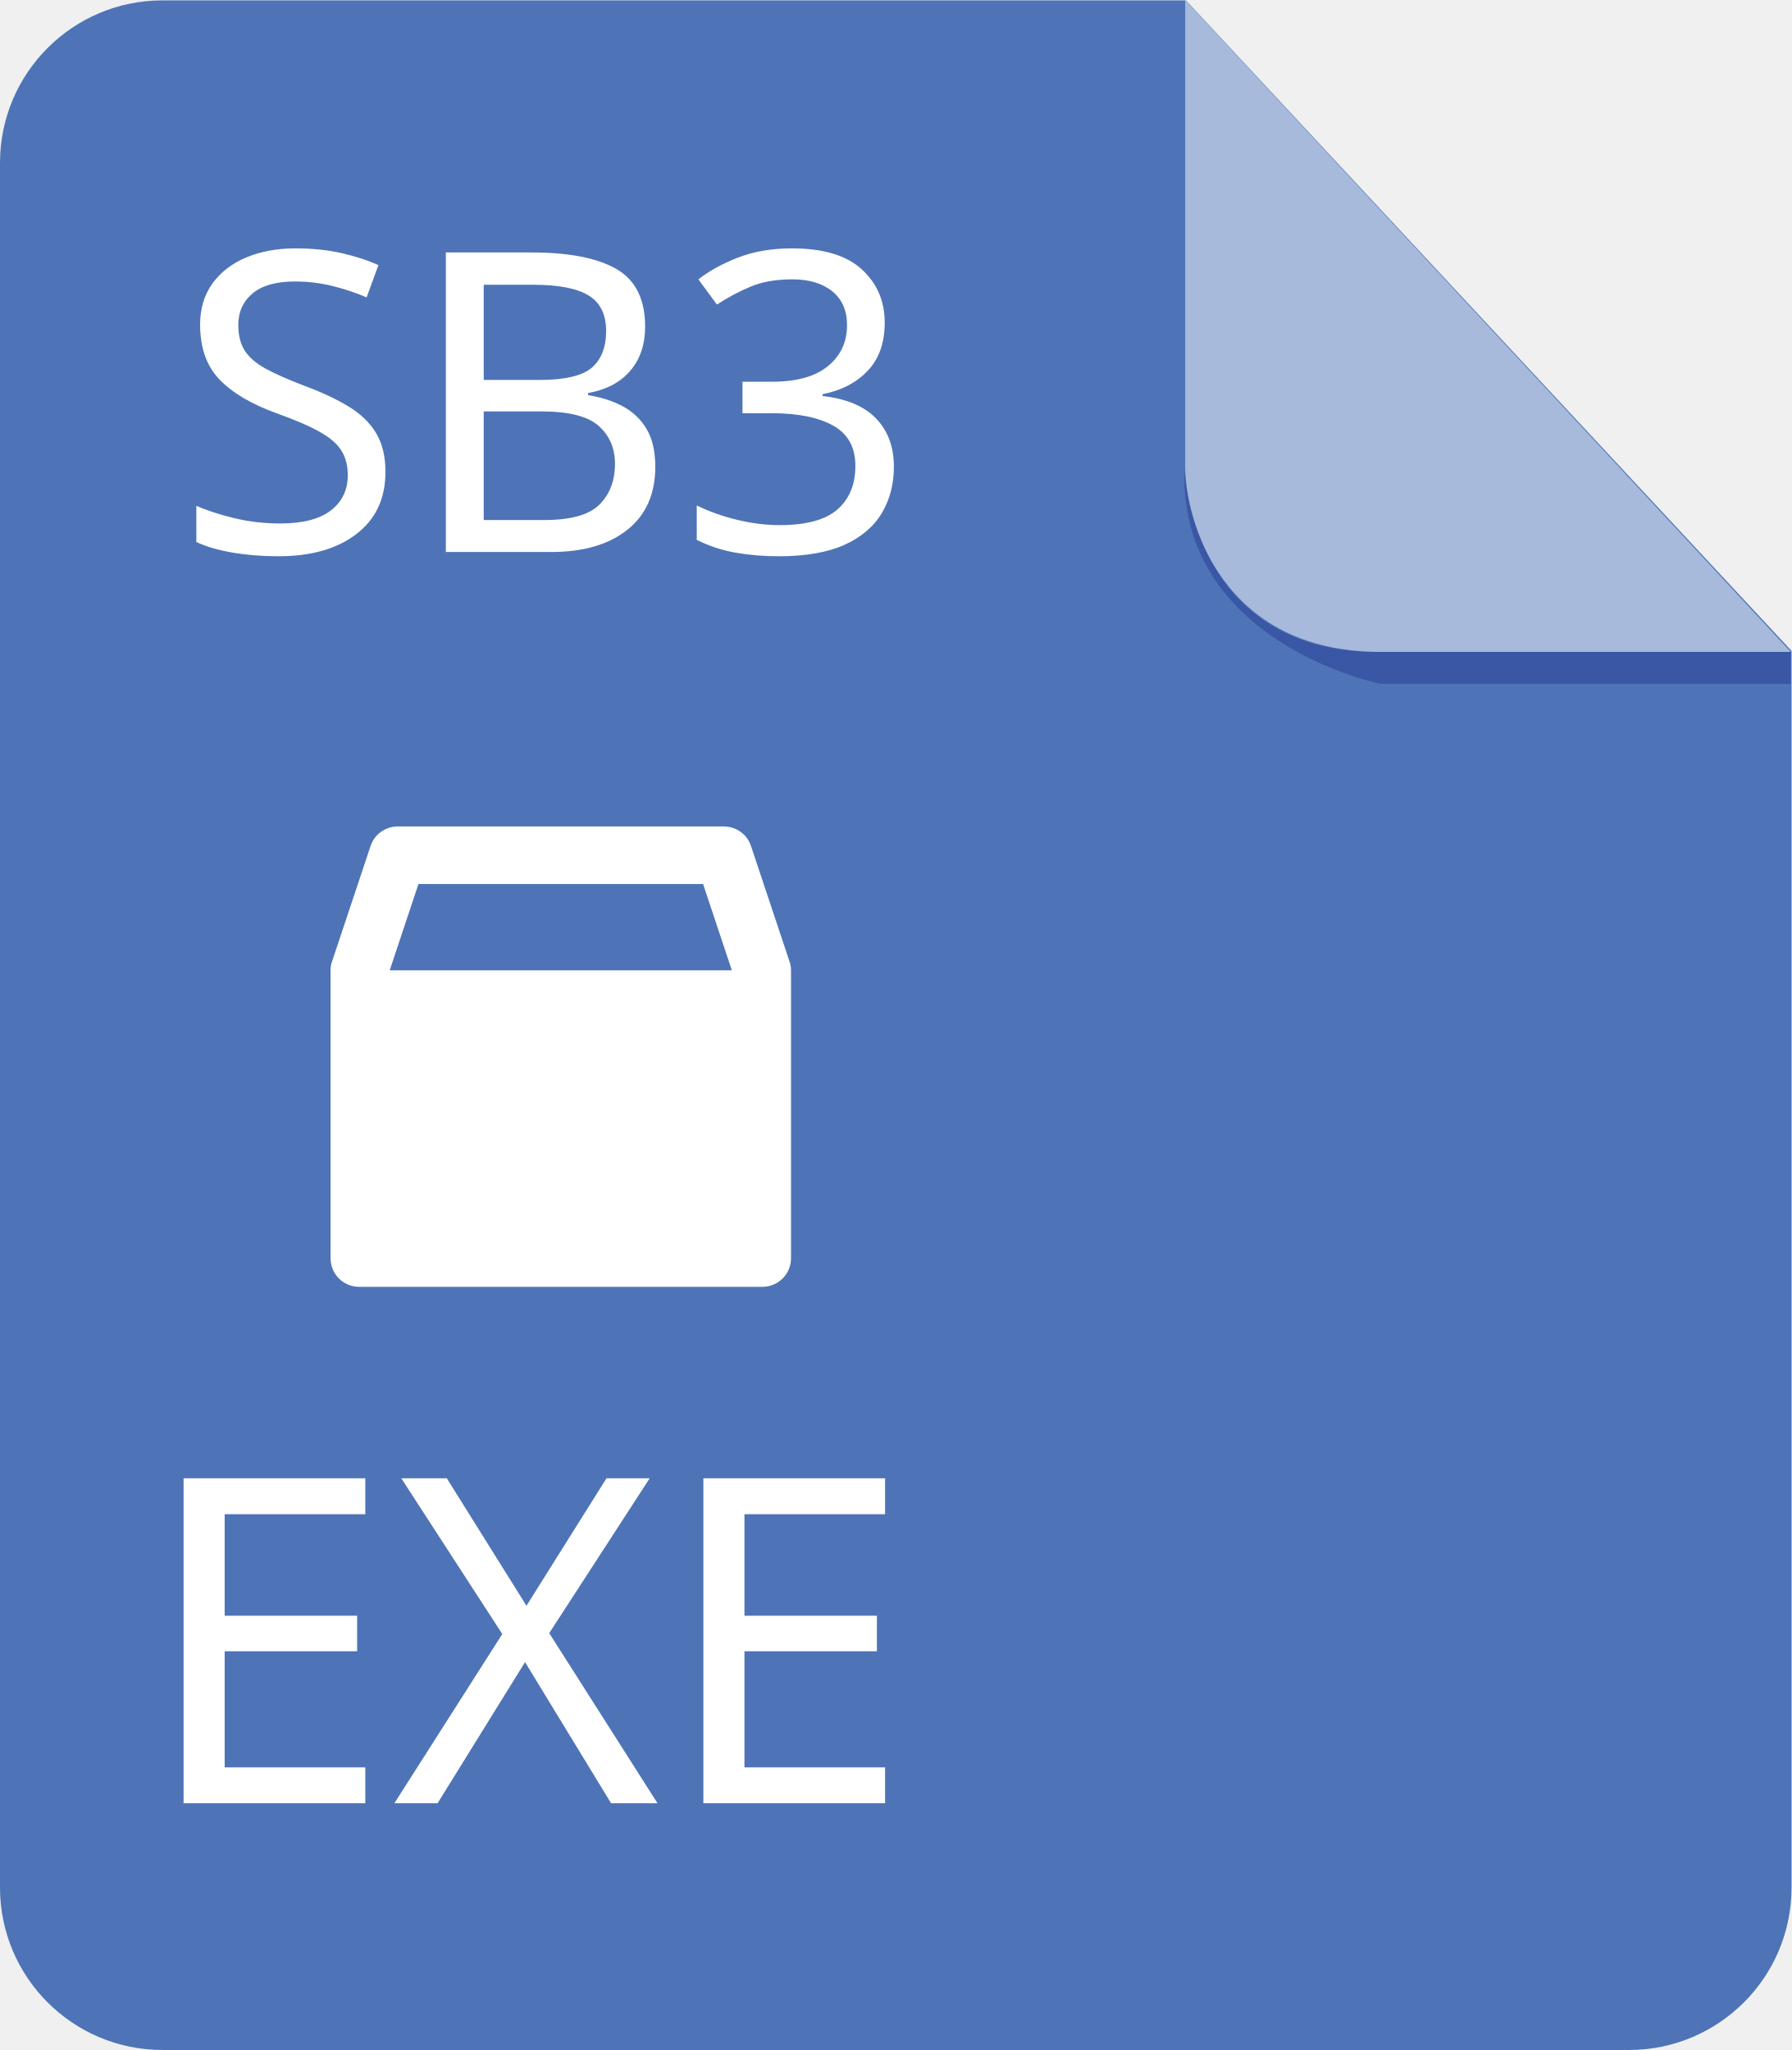
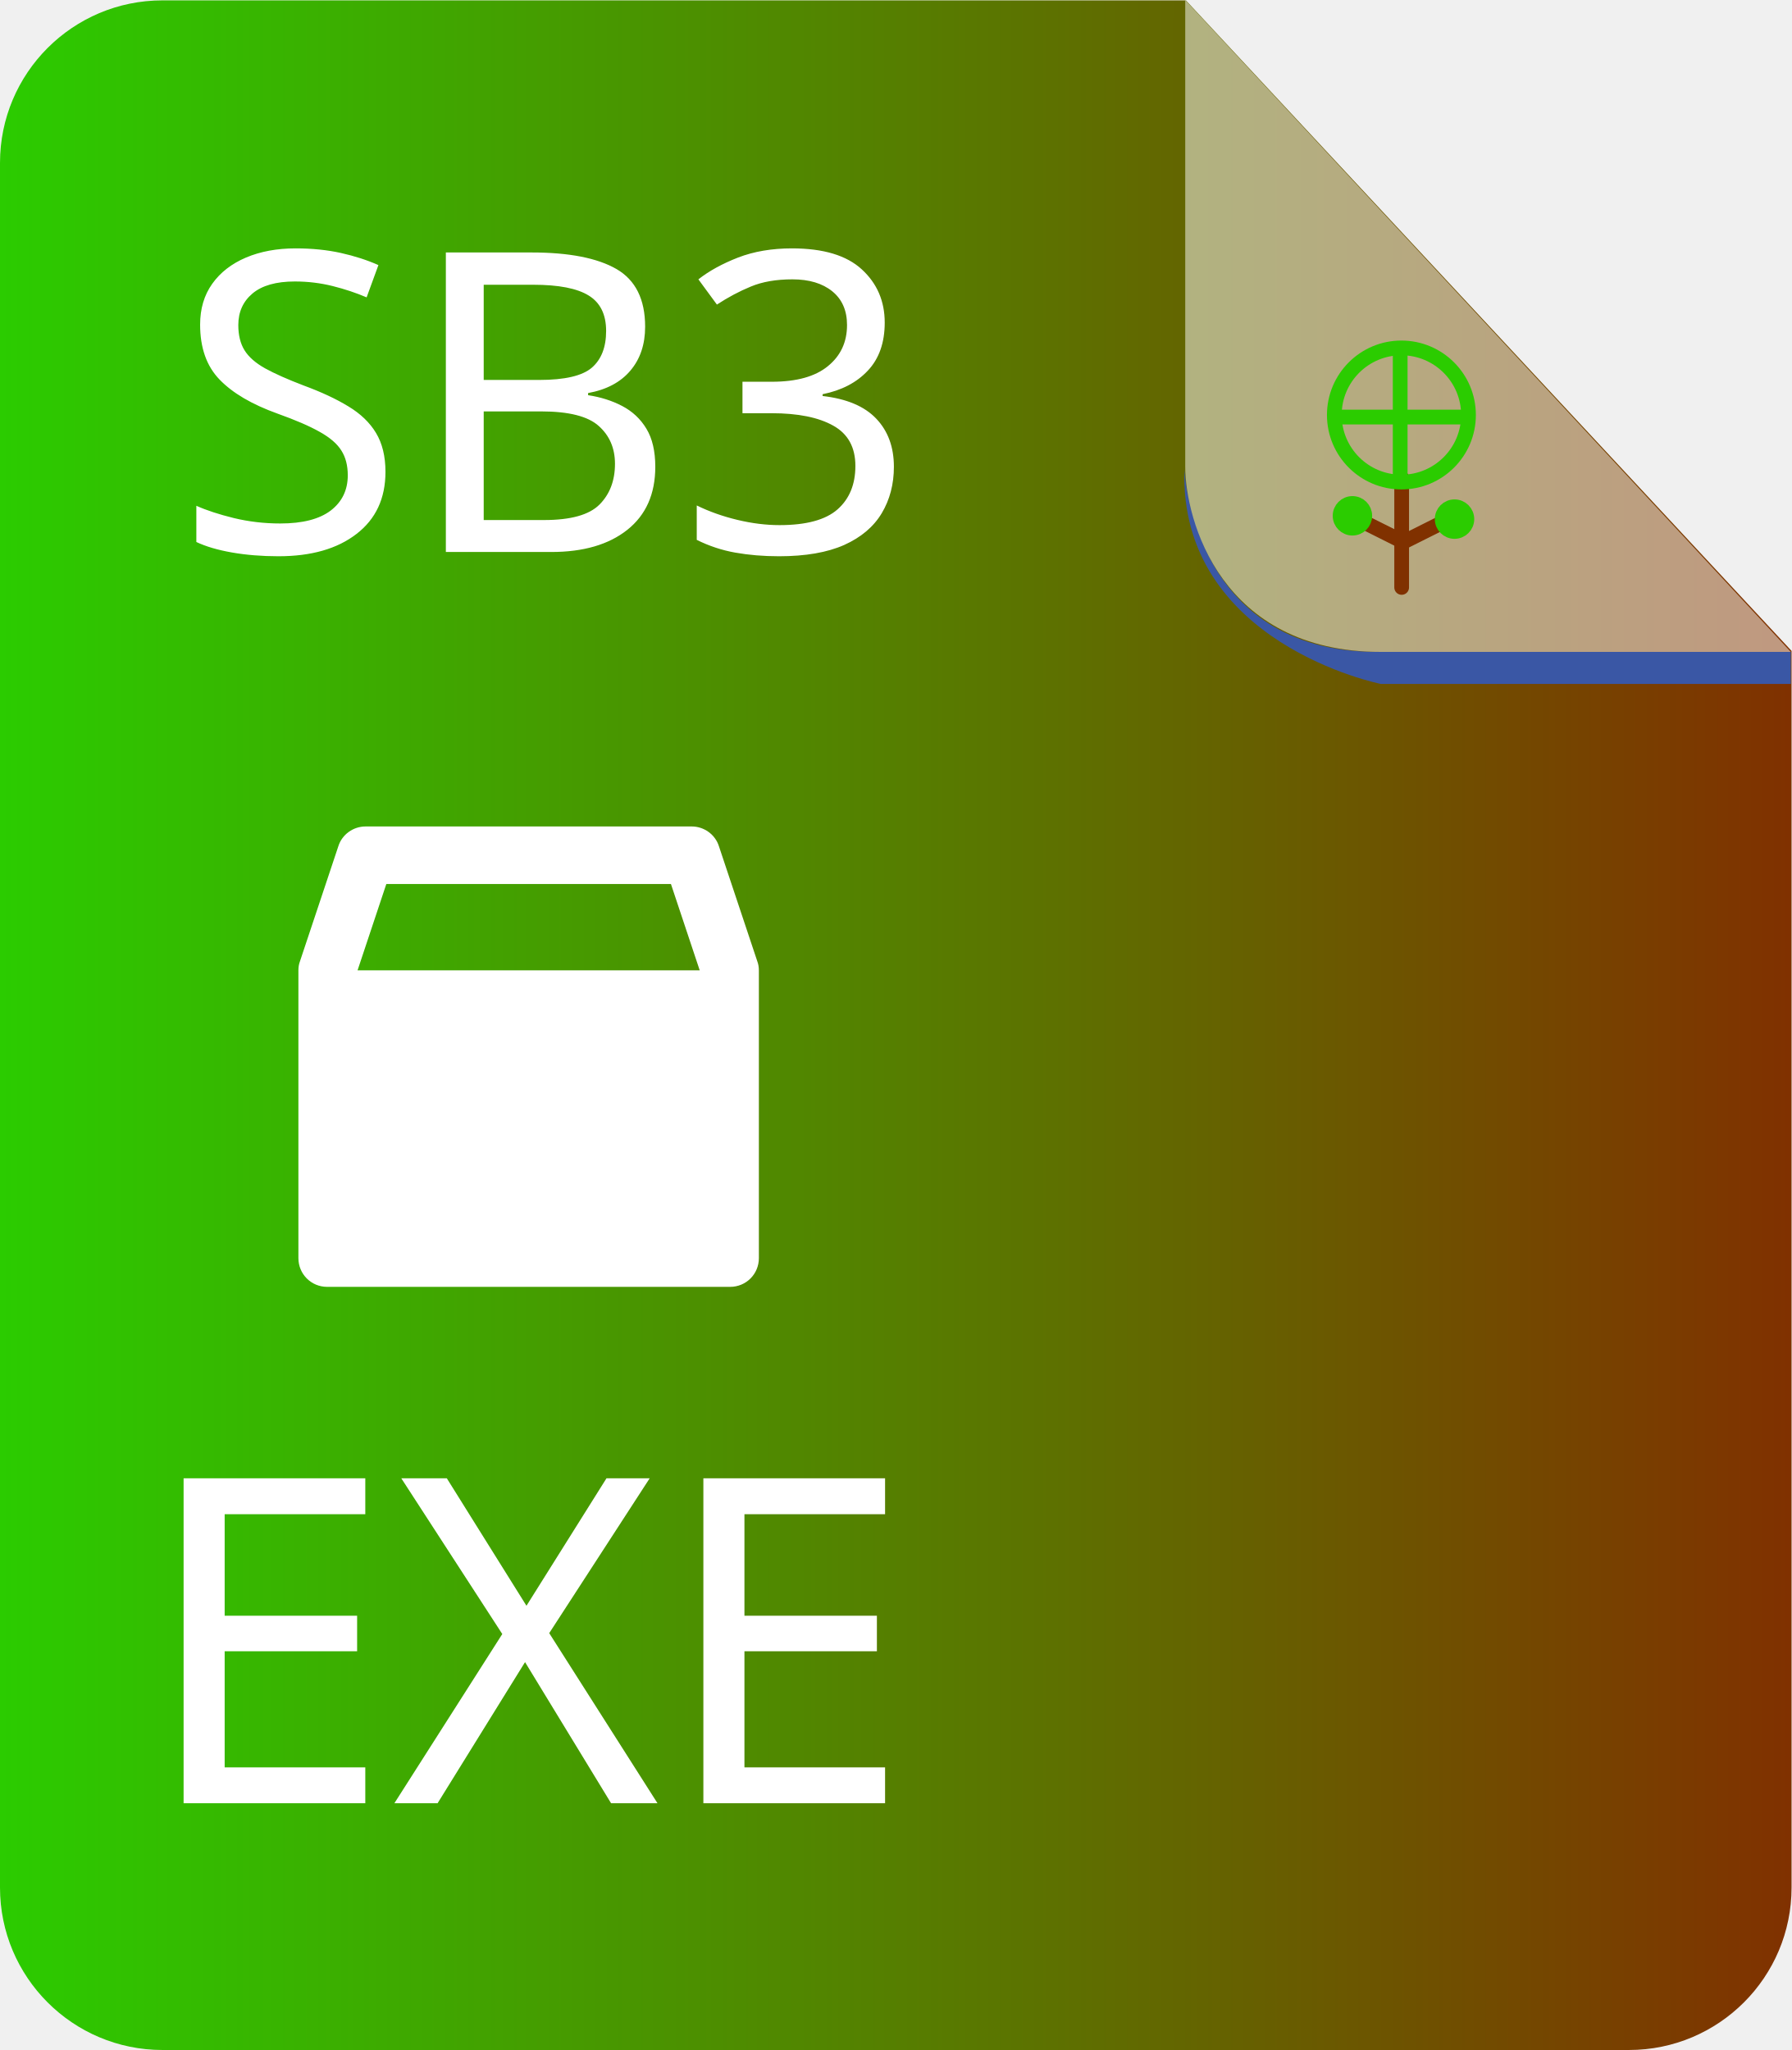
<svg xmlns="http://www.w3.org/2000/svg" version="1.1" width="304.118" height="348.048" viewBox="0,0,304.118,348.048">
-   <g transform="translate(-87.94107,-5.97597)">
-     <g data-paper-data="{&quot;isPaintingLayer&quot;:true}" stroke="none" stroke-width="1" stroke-linecap="butt" stroke-linejoin="miter" stroke-miterlimit="10" stroke-dasharray="" stroke-dashoffset="0" style="mix-blend-mode: normal">
-       <path d="M289.254,6.041l102.805,110.445v209.949c0,15.238 -12.361,27.588 -27.599,27.588h-248.936c-15.227,0 -27.583,-12.35 -27.583,-27.588v-292.801c0,-15.238 12.35,-27.594 27.583,-27.594z" fill="#4e74b7" fill-rule="evenodd" />
-       <g fill-rule="evenodd">
+   <defs>
+     <linearGradient x1="87.941" y1="180.033" x2="392.059" y2="180.033" gradientUnits="userSpaceOnUse" id="color-1">
+       <stop offset="0" stop-color="#2bcc00" />
+       <stop offset="1" stop-color="#803100" />
+     </linearGradient>
+   </defs>
+   <g transform="translate(-87.94108,-5.97599)">
+     <g data-paper-data="{&quot;isPaintingLayer&quot;:true}" stroke-linejoin="miter" stroke-miterlimit="10" stroke-dasharray="" stroke-dashoffset="0" style="mix-blend-mode: normal">
+       <path d="M289.254,6.041l102.805,110.445v209.949c0,15.238 -12.361,27.588 -27.599,27.588h-248.936c-15.227,0 -27.583,-12.35 -27.583,-27.588v-292.801c0,-15.238 12.35,-27.594 27.583,-27.594z" fill="url(#color-1)" fill-rule="evenodd" stroke="none" stroke-width="1" stroke-linecap="butt" />
+       <g fill-rule="evenodd" stroke="none" stroke-width="1" stroke-linecap="butt">
        <path d="M391.934,116.655v5.438h-69.604c0,0 -34.326,-6.852 -33.331,-36.474c0,0 1.131,31.036 32.651,31.036z" fill="#3a57a5" />
        <path d="M391.934,116.655h-69.604c-27.191,0 -33.195,-22.487 -33.195,-31.493v-79.186z" fill="#ffffff" opacity="0.5" />
      </g>
-       <path d="M222.219,170.721v48.854c0,2.714 -2.169,4.883 -4.883,4.883h-68.401c-2.714,0 -4.883,-2.169 -4.883,-4.883v-48.854c0,-0.545 0.086,-1.086 0.266,-1.537l6.518,-19.547c0.627,-1.988 2.529,-3.345 4.612,-3.345h55.372c2.083,0 3.981,1.357 4.612,3.345l6.518,19.547c0.176,0.451 0.266,0.992 0.266,1.537zM212.175,170.721l-4.883,-14.656h-48.317l-4.883,14.656z" fill="#ffffff" fill-rule="nonzero" />
+       <path d="M216.762,170.721v48.854c0,2.714 -2.169,4.883 -4.883,4.883h-68.401c-2.714,0 -4.883,-2.169 -4.883,-4.883v-48.854c0,-0.545 0.086,-1.086 0.266,-1.537l6.518,-19.547c0.627,-1.988 2.529,-3.345 4.612,-3.345h55.372c2.083,0 3.981,1.357 4.612,3.345l6.518,19.547c0.176,0.451 0.266,0.992 0.266,1.537zM206.718,170.721l-4.883,-14.656h-48.317l-4.883,14.656z" fill="#ffffff" fill-rule="nonzero" stroke="none" stroke-width="1" stroke-linecap="butt" />
      <text transform="translate(111.6216,312.1321) scale(1.93155,1.93155)" font-size="40" xml:space="preserve" fill="#ffffff" fill-rule="nonzero" stroke="none" stroke-width="1" stroke-linecap="butt" stroke-linejoin="miter" stroke-miterlimit="10" stroke-dasharray="" stroke-dashoffset="0" font-family="Sans Serif" font-weight="normal" text-anchor="start" style="mix-blend-mode: normal">
        <tspan x="0" dy="0">EXE</tspan>
      </text>
-       <text transform="translate(117.6276,99.6926) scale(1.78038,1.78038)" font-size="40" xml:space="preserve" fill="#ffffff" fill-rule="nonzero" stroke="none" stroke-width="1" stroke-linecap="butt" stroke-linejoin="miter" stroke-miterlimit="10" stroke-dasharray="" stroke-dashoffset="0" font-family="Sans Serif" font-weight="normal" text-anchor="start" style="mix-blend-mode: normal">
+       <text transform="translate(117.6276,99.69261) scale(1.78038,1.78038)" font-size="40" xml:space="preserve" fill="#ffffff" fill-rule="nonzero" stroke="none" stroke-width="1" stroke-linecap="butt" stroke-linejoin="miter" stroke-miterlimit="10" stroke-dasharray="" stroke-dashoffset="0" font-family="Sans Serif" font-weight="normal" text-anchor="start" style="mix-blend-mode: normal">
        <tspan x="0" dy="0">SB3</tspan>
      </text>
+       <path d="M325.875,105.71v-18.584" fill="none" fill-rule="nonzero" stroke="#803100" stroke-width="2.5" stroke-linecap="round" />
+       <path d="M314.444,76.433c0,-6.29 5.099,-11.388 11.388,-11.388c6.29,0 11.388,5.099 11.388,11.388c0,6.29 -5.099,11.388 -11.388,11.388c-6.29,0 -11.388,-5.099 -11.388,-11.388z" fill="none" fill-rule="nonzero" stroke="#2bcc00" stroke-width="2.5" stroke-linecap="butt" />
+       <path d="M314.584,76.782h21.938" fill="none" fill-rule="nonzero" stroke="#2bcc00" stroke-width="2.5" stroke-linecap="round" />
+       <path d="M325.623,65.883v21.379" fill="none" fill-rule="nonzero" stroke="#2bcc00" stroke-width="2.5" stroke-linecap="round" />
+       <path d="M317.949,93.869l7.802,3.908" fill="none" fill-rule="nonzero" stroke="#803100" stroke-width="2.5" stroke-linecap="round" />
+       <path d="M334.138,94.012l-7.802,3.908" data-paper-data="{&quot;index&quot;:null}" fill="none" fill-rule="nonzero" stroke="#803100" stroke-width="2.5" stroke-linecap="round" />
+       <path d="M315.422,93.55c0,-1.158 0.938,-2.096 2.096,-2.096c1.158,0 2.096,0.938 2.096,2.096c0,1.158 -0.938,2.096 -2.096,2.096c-1.158,0 -2.096,-0.938 -2.096,-2.096z" fill="#2bcc00" fill-rule="nonzero" stroke="#2bcc00" stroke-width="2.5" stroke-linecap="butt" />
+       <path d="M332.752,94.112c0,-1.158 0.938,-2.096 2.096,-2.096c1.158,0 2.096,0.938 2.096,2.096c0,1.158 -0.938,2.096 -2.096,2.096c-1.158,0 -2.096,-0.938 -2.096,-2.096z" fill="#2bcc00" fill-rule="nonzero" stroke="#2bcc00" stroke-width="2.5" stroke-linecap="butt" />
    </g>
  </g>
</svg>
